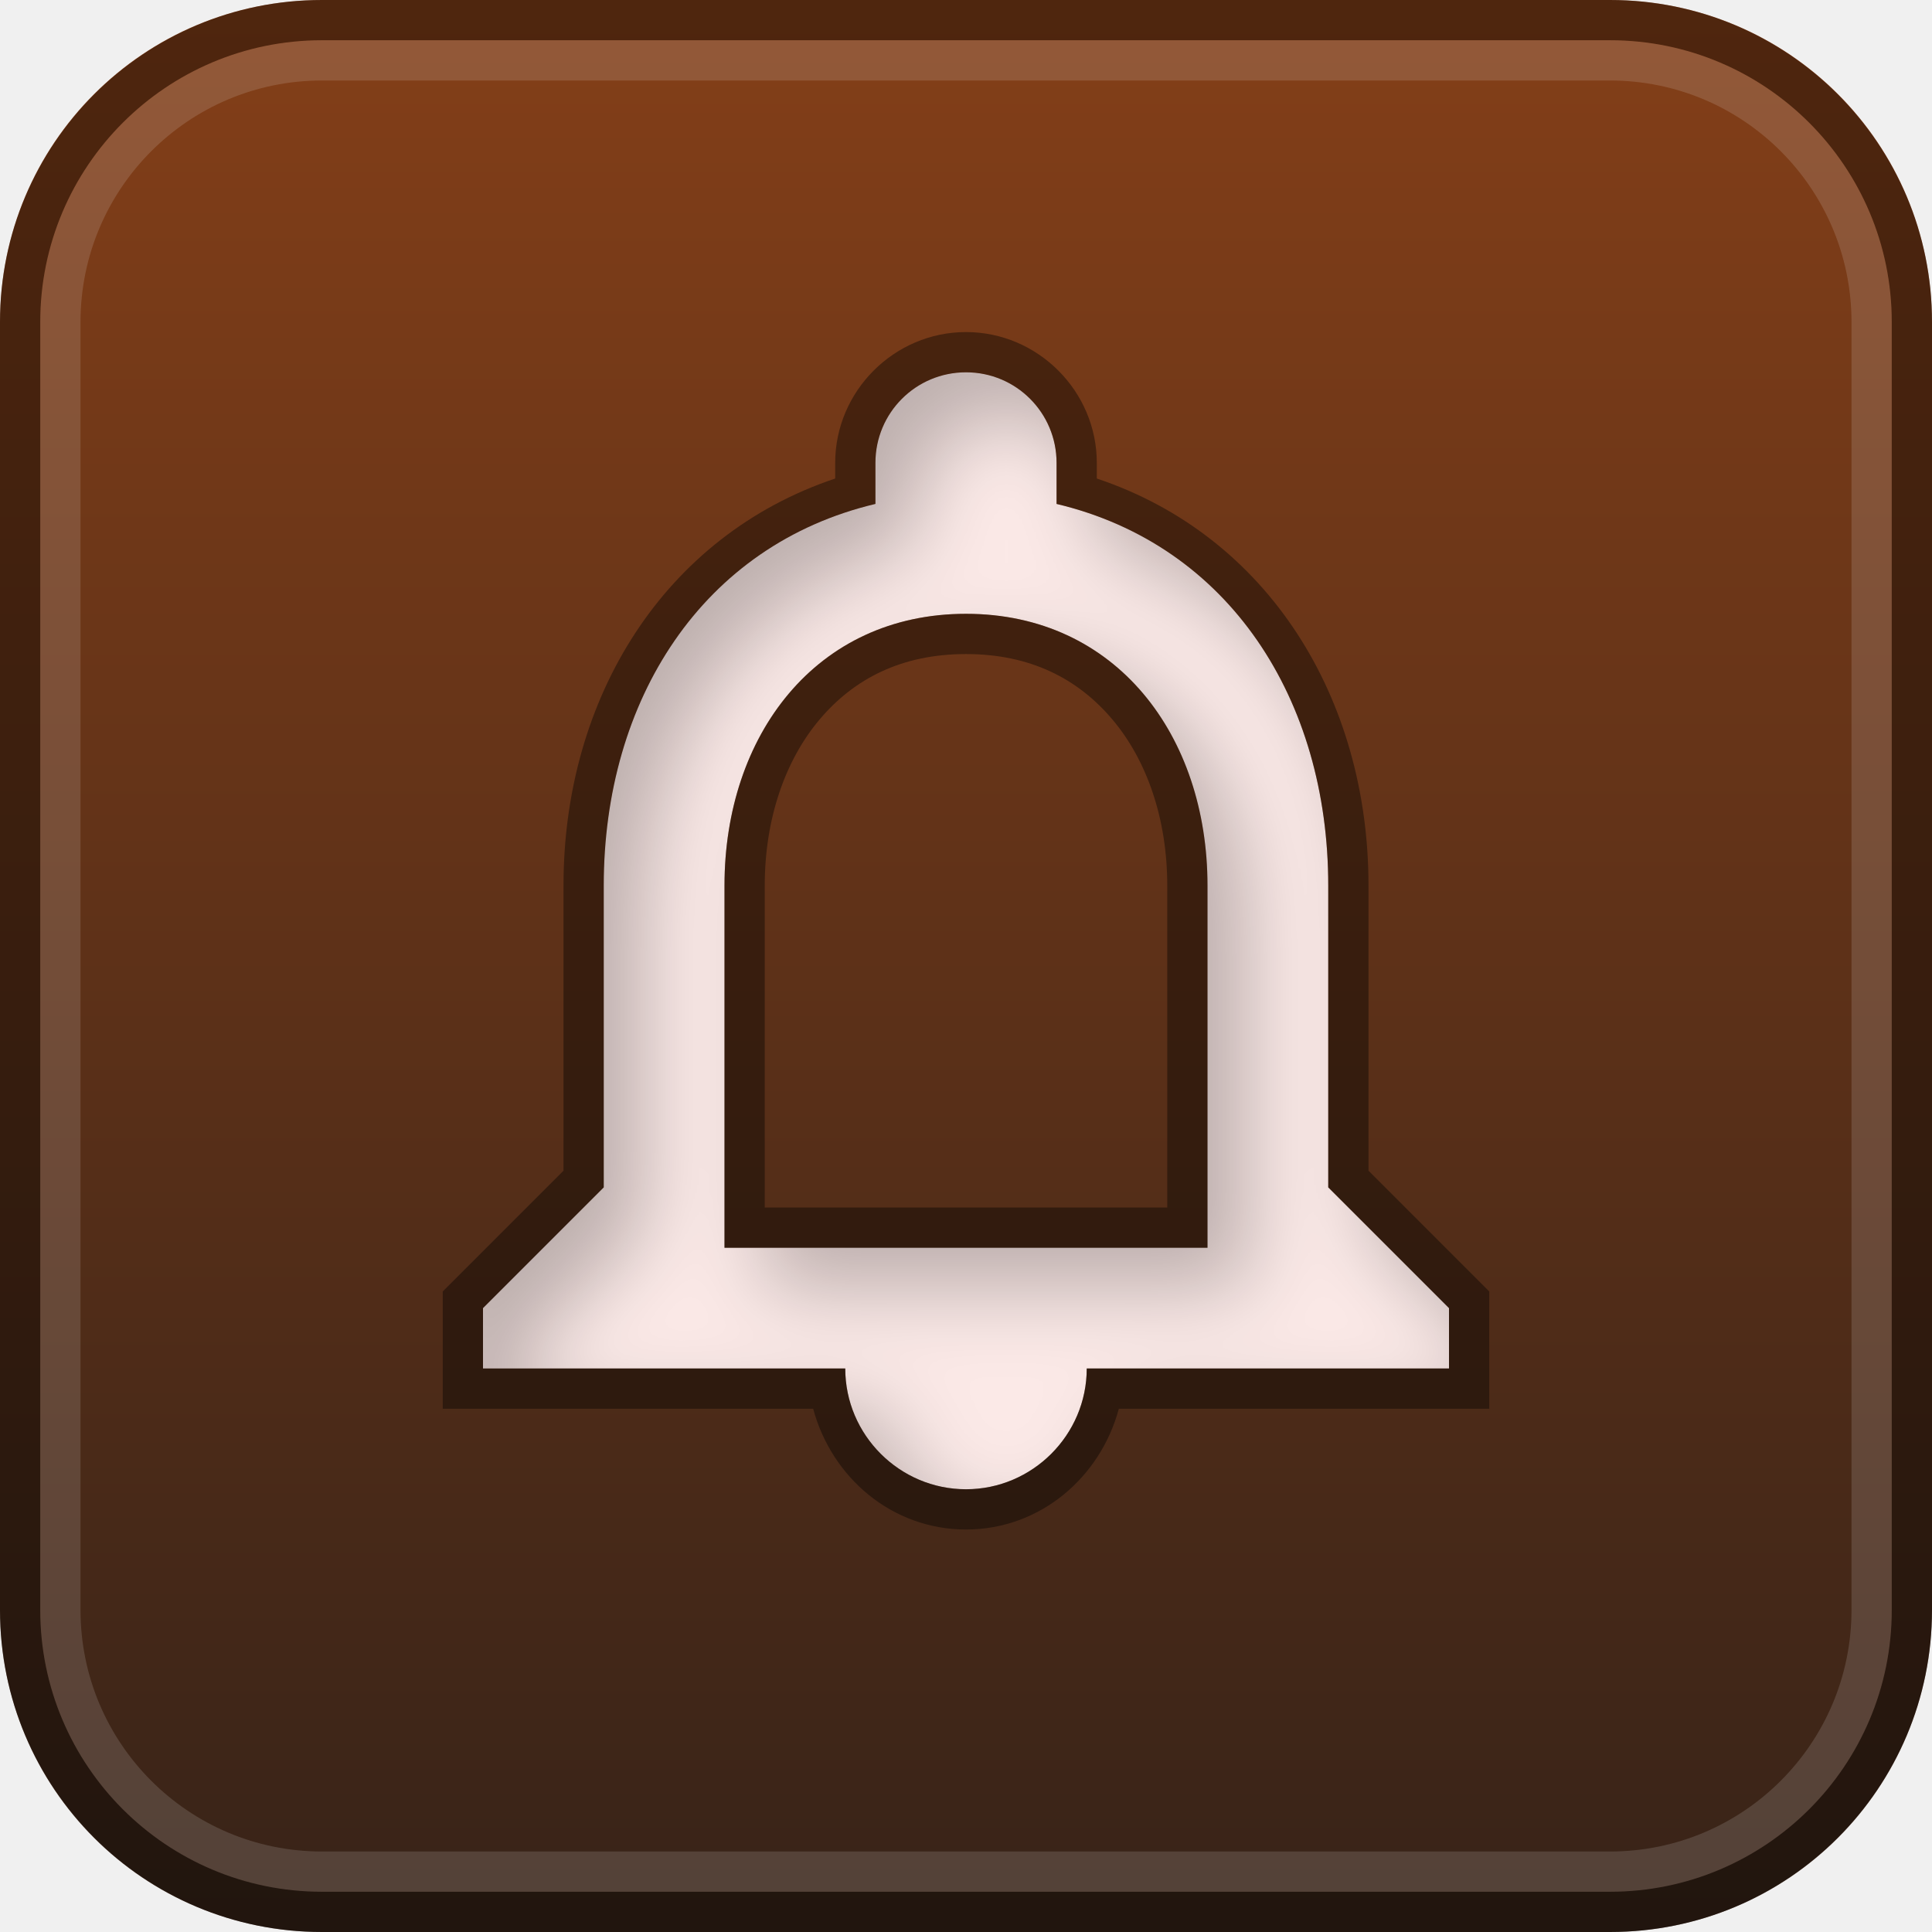
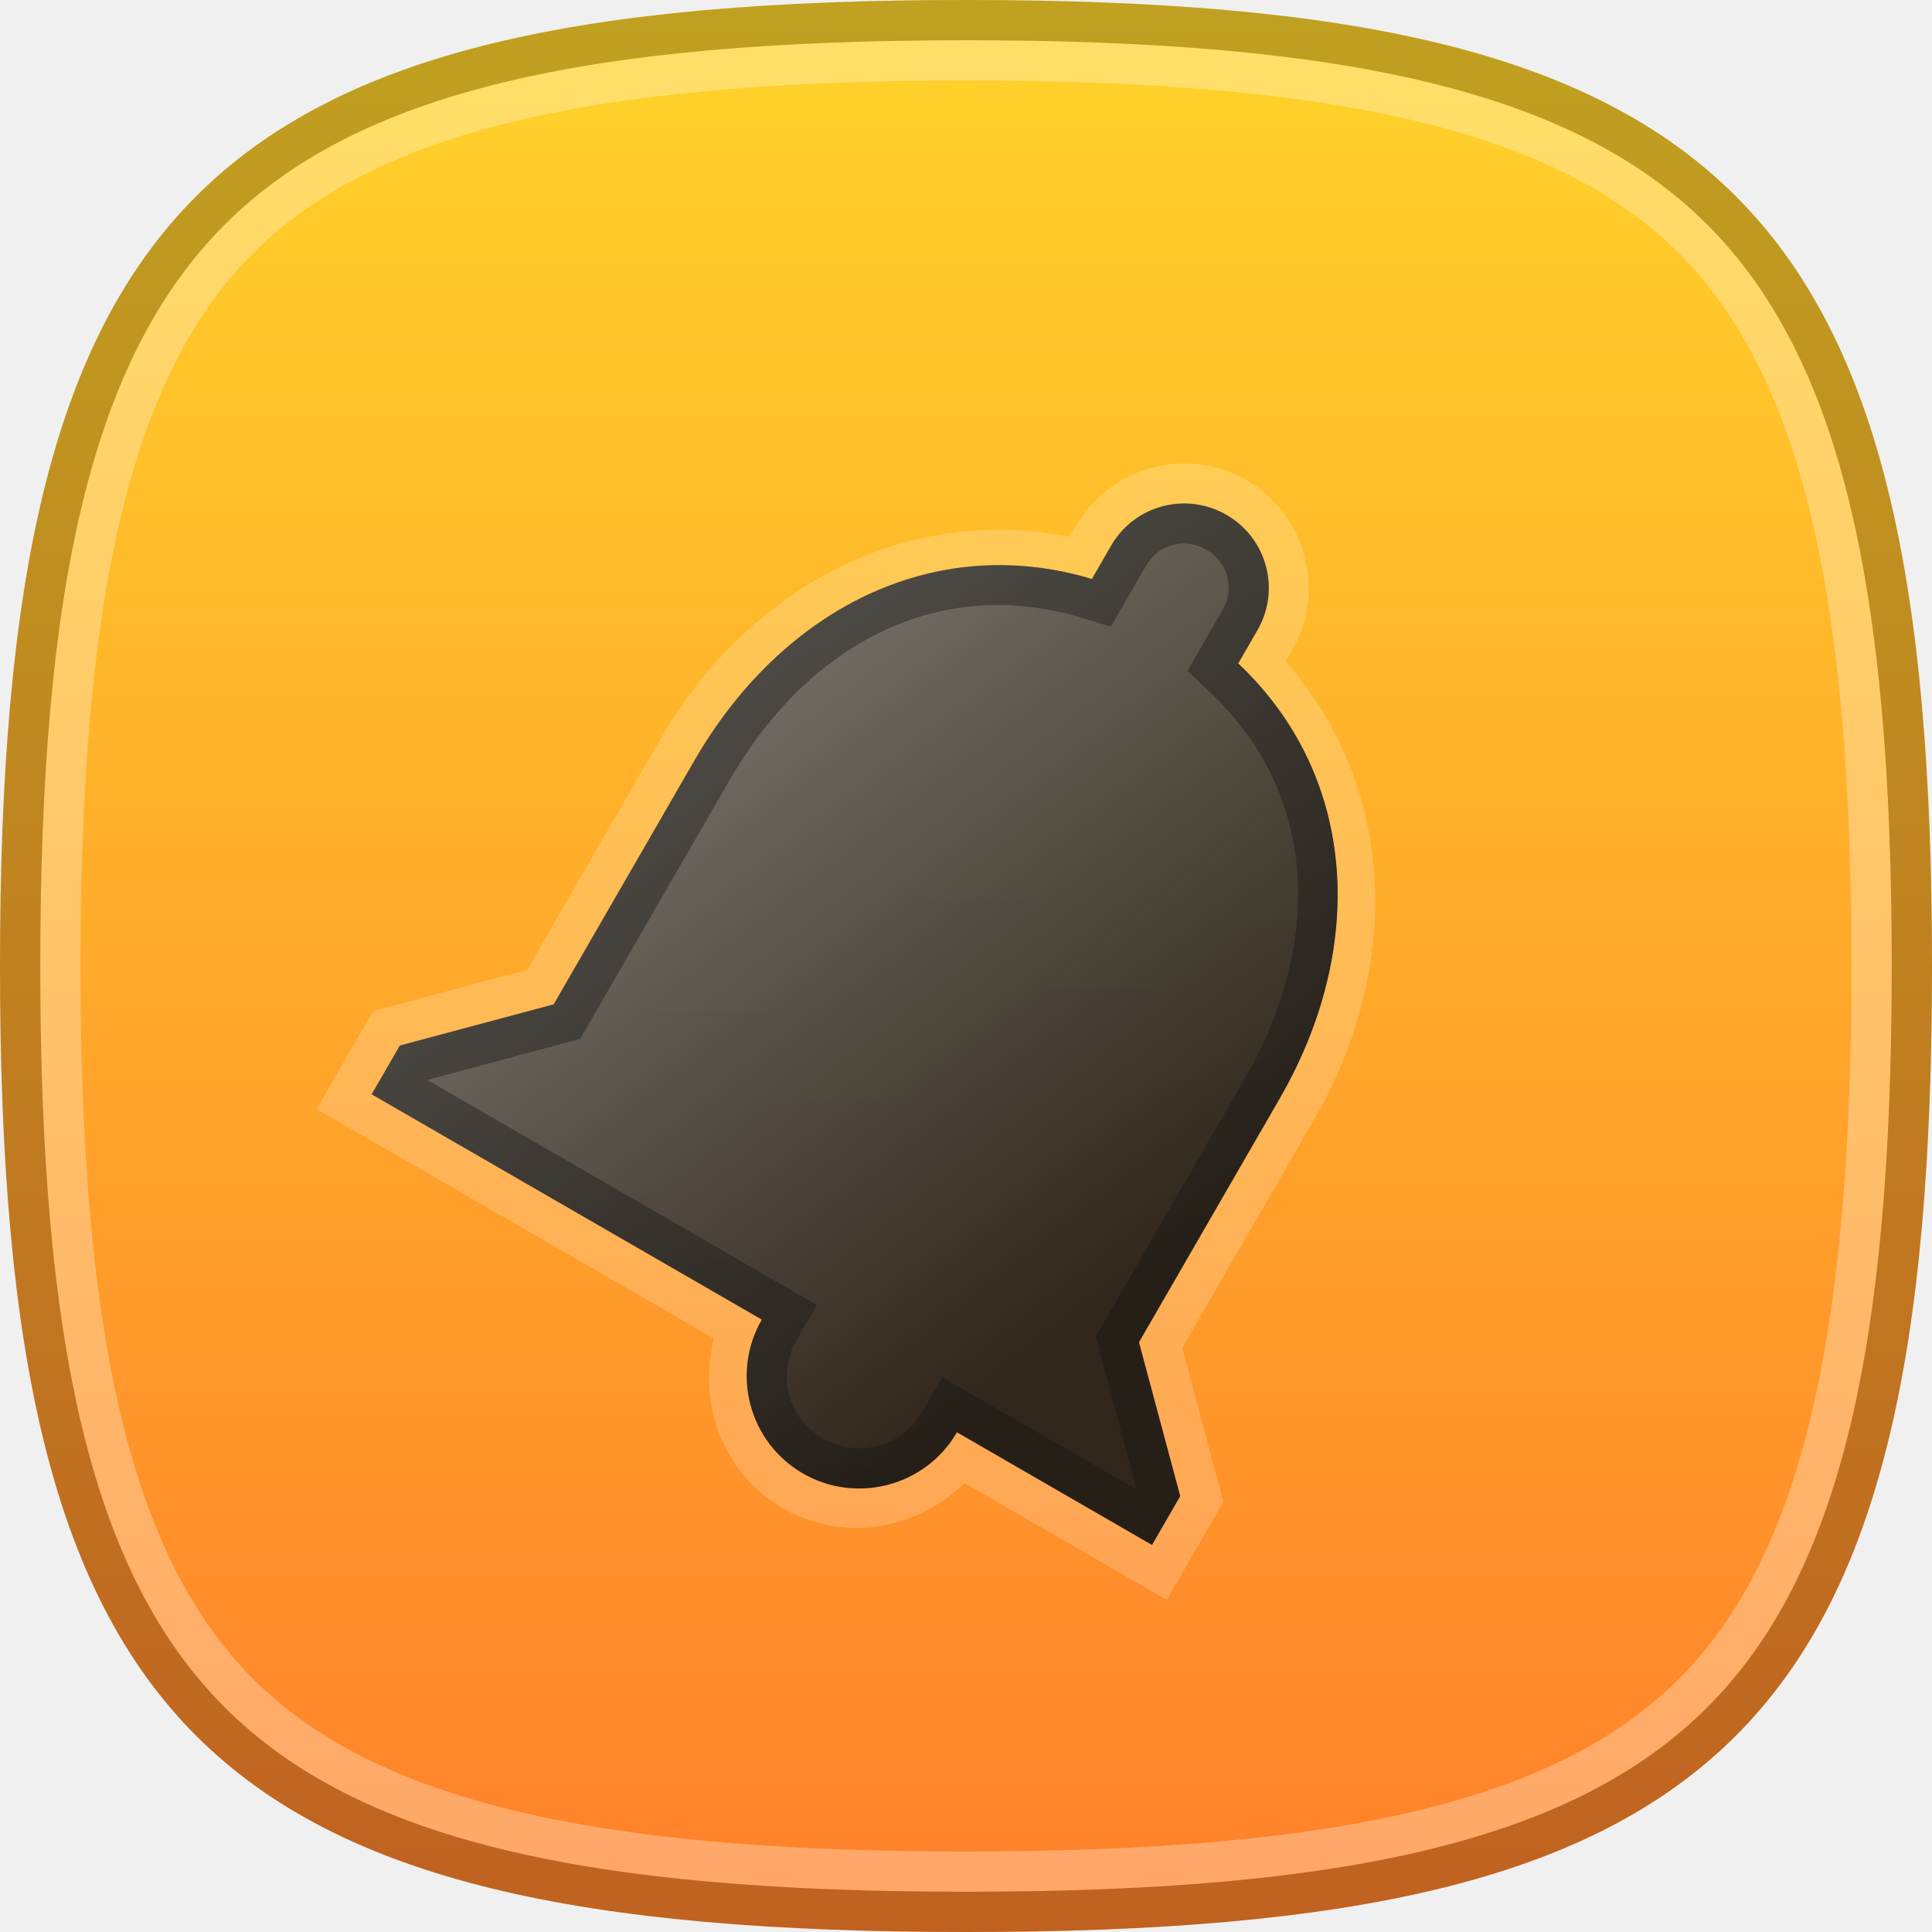
<svg xmlns="http://www.w3.org/2000/svg" width="48" height="48" version="1.1" viewBox="0 0 48 48">
  <defs>
-     <linearGradient id="linearGradient840" x2="0" y1="48" y2="4.8941e-7" gradientTransform="matrix(-1,0,0,1,48,0)" gradientUnits="userSpaceOnUse">
-       <stop stop-color="#372318" offset="0" />
-       <stop stop-color="#843f18" offset="1" />
+     <linearGradient id="linearGradient840" x1="-1" x2="-1" y1="48" gradientUnits="userSpaceOnUse">
+       <stop stop-color="#ff7f2a" offset="0" />
+       <stop stop-color="#ffd42a" offset="1" />
    </linearGradient>
-     <filter id="filter4827" color-interpolation-filters="sRGB">
-       <feFlood flood-color="rgb(0,0,0)" result="flood" />
-       <feComposite in="flood" in2="SourceGraphic" operator="out" result="composite1" />
-       <feGaussianBlur in="composite1" result="blur" stdDeviation="1" />
-       <feOffset dx="1" dy="1" result="offset" />
-       <feComposite in="offset" in2="SourceGraphic" operator="in" result="composite2" />
-     </filter>
+     <linearGradient id="linearGradient918" x1="14.108" x2="28.358" y1="13.57" y2="31.82" gradientUnits="userSpaceOnUse">
+       <stop stop-color="#808080" stop-opacity=".95" offset="0" />
+       <stop stop-color="#1a1a1a" stop-opacity=".9" offset="1" />
+     </linearGradient>
  </defs>
-   <rect x="8" y="8" width="32" height="32" rx=".97" ry=".924" color="#000000" color-rendering="auto" fill="#fbe9e7" image-rendering="auto" shape-rendering="auto" solid-color="#000000" style="isolation:auto;mix-blend-mode:normal" />
-   <path d="m40 0c4.432 0 8 3.568 8 8v32c0 4.432-3.568 8-8 8h-32c-4.432 0-8-3.568-8-8v-32c0-4.432 3.568-8 8-8zm-16 9.25c-1.245 0-2.25 1.005-2.25 2.25v1.02c-4.305 1.02-6.75 4.875-6.75 9.48v7.5l-3 3v1.5h9c0 1.65 1.35 3 3 3s3-1.35 3-3h9v-1.5l-3-3v-7.5c0-4.62-2.46-8.46-6.75-9.48v-1.02c0-1.245-1.005-2.25-2.25-2.25zm0 6c3.735 0 6 3.03 6 6.75v9h-12v-9c0-3.72 2.265-6.75 6-6.75z" fill="url(#linearGradient840)" style="isolation:auto;mix-blend-mode:normal" />
-   <rect x=".5" y=".5" width="47" height="47" rx="7.5" ry="7.5" color="#000000" color-rendering="auto" fill="none" image-rendering="auto" opacity=".4" shape-rendering="auto" solid-color="#000000" stroke="#000000" style="isolation:auto;mix-blend-mode:normal" />
-   <rect x="1.5" y="1.5" width="45" height="45" rx="6.5" ry="6.5" color="#000000" color-rendering="auto" fill="none" image-rendering="auto" opacity=".15" shape-rendering="auto" solid-color="#000000" stroke="#f8f8f8" stroke-opacity=".958" style="isolation:auto;mix-blend-mode:normal" />
-   <path d="m24 8.25c-1.783 0-3.25 1.467-3.25 3.25v0.389c-4.239 1.419-6.75 5.437-6.75 10.111v7.086l-3 3v2.914h9.203c0.457 1.705 1.955 3 3.797 3s3.34-1.295 3.797-3h9.203v-2.914l-3-3v-7.086c0-4.66-2.498-8.691-6.75-10.111v-0.389c0-1.783-1.467-3.25-3.25-3.25zm0 1c1.245 0 2.25 1.005 2.25 2.25v1.02c4.305 1.02 6.75 4.875 6.75 9.48v7.5l3 3v1.5h-9c0 1.65-1.35 3-3 3s-3-1.35-3-3h-9v-1.5l3-3v-7.5c0-4.62 2.46-8.46 6.75-9.48v-1.02c0-1.245 1.005-2.25 2.25-2.25zm0 6c-3.735 0-6 3.03-6 6.75v9h12v-9c0-3.72-2.265-6.75-6-6.75zm0 1c1.597 0 2.78 0.611 3.637 1.625 0.857 1.014 1.363 2.468 1.363 4.125v8h-10v-8c0-1.657 0.507-3.111 1.363-4.125 0.857-1.014 2.04-1.625 3.637-1.625z" color="#000000" color-rendering="auto" dominant-baseline="auto" fill="#000000" image-rendering="auto" opacity=".4" shape-rendering="auto" solid-color="#000000" style="font-feature-settings:normal;font-variant-alternates:normal;font-variant-caps:normal;font-variant-ligatures:normal;font-variant-numeric:normal;font-variant-position:normal;isolation:auto;mix-blend-mode:normal;shape-padding:0;text-decoration-color:#000000;text-decoration-line:none;text-decoration-style:solid;text-indent:0;text-orientation:mixed;text-transform:none;white-space:normal" />
-   <path d="m24 9.25c-1.245 0-2.25 1.005-2.25 2.25v1.02c-4.29 1.02-6.75 4.861-6.75 9.48v7.5l-3 3v1.5h9c0 1.65 1.35 3 3 3s3-1.35 3-3h9v-1.5l-3-3v-7.5c0-4.605-2.445-8.46-6.75-9.48v-1.02c0-1.245-1.005-2.25-2.25-2.25zm0 6c3.735 0 6 3.03 6 6.75v9h-12v-9c0-3.72 2.265-6.75 6-6.75z" fill="#000000" filter="url(#filter4827)" opacity=".25" stroke-width="1.5" />
+   <path d="m24 4.8941e-7c19 0 24 5 24 24s-5 24-24 24-24-5-24-24 5-24 24-24z" fill="url(#linearGradient840)" />
+   <path d="m24 1c-9.412 0-15.102 1.266-18.418 4.582-3.316 3.316-4.582 9.006-4.582 18.418s1.266 15.102 4.582 18.418c3.316 3.316 9.006 4.582 18.418 4.582s15.102-1.266 18.418-4.582 4.582-9.006 4.582-18.418-1.266-15.102-4.582-18.418c-3.316-3.316-9.006-4.582-18.418-4.582zm0 1c9.325 0 14.704 1.282 17.711 4.289 3.007 3.007 4.289 8.386 4.289 17.711s-1.282 14.704-4.289 17.711c-3.007 3.007-8.386 4.289-17.711 4.289s-14.704-1.282-17.711-4.289c-3.007-3.007-4.289-8.386-4.289-17.711s1.282-14.704 4.289-17.711 8.386-4.289 17.711-4.289z" fill="#ffffff" opacity=".3" />
+   <path d="m24 0c-19 0-24 5-24 24s5 24 24 24 24-5 24-24-5-24-24-24zm0 1c9.412 0 15.102 1.266 18.418 4.582 3.316 3.316 4.582 9.006 4.582 18.418s-1.266 15.102-4.582 18.418-9.006 4.582-18.418 4.582-15.102-1.266-18.418-4.582c-3.316-3.316-4.582-9.006-4.582-18.418s1.266-15.102 4.582-18.418c3.316-3.316 9.006-4.582 18.418-4.582z" fill="#020603" opacity=".25" />
+   <path d="m30.472 12.791c-1.006-0.581-2.286-0.238-2.867 0.768l-0.476 0.825c-3.954-1.184-7.719 0.777-9.874 4.509l-3.498 6.059-3.823 1.024-0.7 1.212 9.694 5.597c-0.77 1.333-0.321 3.046 1.024 3.823 1.333 0.77 3.053 0.309 3.823-1.024l4.847 2.799 0.7-1.212-1.024-3.823 3.498-6.059c2.148-3.72 1.958-7.981-1.032-10.806l0.476-0.825c0.581-1.006 0.238-2.286-0.768-2.867z" fill="url(#linearGradient918)" stroke-width="1.399" />
+   <path d="m29.209 11.521c-0.199 0.014-0.396 0.048-0.588 0.1-0.768 0.206-1.458 0.702-1.883 1.438l-0.16 0.277c-4.105-0.813-8.008 1.278-10.189 5.057l-3.291 5.701-3.824 1.023-1.406 2.438 9.871 5.699c-0.406 1.603 0.208 3.352 1.713 4.221 1.499 0.865 3.326 0.528 4.514-0.627l5.023 2.9 1.406-2.436-1.023-3.824 3.291-5.699c2.176-3.77 2.033-8.207-0.717-11.354l0.16-0.277c0.85-1.472 0.337-3.383-1.135-4.232-0.552-0.319-1.165-0.447-1.762-0.404zm0.066 0.992c0.403-0.028 0.818 0.06 1.195 0.277 1.006 0.581 1.35 1.861 0.77 2.867l-0.477 0.824c2.99 2.825 3.179 7.087 1.031 10.807l-3.498 6.059 1.025 3.822-0.701 1.213-4.846-2.799c-0.77 1.333-2.491 1.793-3.824 1.023-1.345-0.777-1.793-2.489-1.023-3.822l-9.693-5.598 0.699-1.211 3.822-1.023 3.498-6.061c2.155-3.732 5.921-5.692 9.875-4.508l0.475-0.826c0.363-0.629 1-0.998 1.672-1.045z" color="#000000" color-rendering="auto" dominant-baseline="auto" fill="#ffffff" image-rendering="auto" opacity=".2" shape-rendering="auto" solid-color="#000000" style="font-feature-settings:normal;font-variant-alternates:normal;font-variant-caps:normal;font-variant-ligatures:normal;font-variant-numeric:normal;font-variant-position:normal;isolation:auto;mix-blend-mode:normal;shape-padding:0;text-decoration-color:#000000;text-decoration-line:none;text-decoration-style:solid;text-indent:0;text-orientation:mixed;text-transform:none;white-space:normal" />
+   <path d="m29.275 12.514c-0.672 0.047-1.309 0.416-1.672 1.045l-0.475 0.826c-3.954-1.184-7.72 0.776-9.875 4.508l-3.498 6.061-3.822 1.023-0.699 1.211 9.693 5.598c-0.77 1.333-0.322 3.046 1.023 3.822 1.333 0.77 3.055 0.31 3.824-1.023l4.846 2.799 0.701-1.213-1.025-3.822 3.498-6.059c2.148-3.72 1.959-7.982-1.031-10.807l0.477-0.824c0.581-1.006 0.236-2.287-0.77-2.867-0.377-0.218-0.792-0.306-1.195-0.277zm0.277 0.998c0.142 0.019 0.283 0.067 0.418 0.145 0.54 0.312 0.714 0.962 0.402 1.502l-0.871 1.51 0.574 0.541c2.64 2.495 2.823 6.168 0.854 9.58l-3.705 6.418 1.018 3.801-4.834-2.789-0.5 0.865c-0.497 0.861-1.596 1.155-2.457 0.658-0.877-0.506-1.158-1.591-0.658-2.457l0.5-0.865-9.68-5.59 3.801-1.02 3.705-6.418c1.978-3.427 5.227-5.098 8.723-4.051l0.758 0.227 0.871-1.51c0.156-0.27 0.395-0.447 0.664-0.52 0.134-0.036 0.276-0.046 0.418-0.027z" color="#000000" color-rendering="auto" dominant-baseline="auto" fill="#131313" image-rendering="auto" opacity=".4" shape-rendering="auto" solid-color="#000000" style="font-feature-settings:normal;font-variant-alternates:normal;font-variant-caps:normal;font-variant-ligatures:normal;font-variant-numeric:normal;font-variant-position:normal;isolation:auto;mix-blend-mode:normal;shape-padding:0;text-decoration-color:#000000;text-decoration-line:none;text-decoration-style:solid;text-indent:0;text-orientation:mixed;text-transform:none;white-space:normal" />
</svg>
